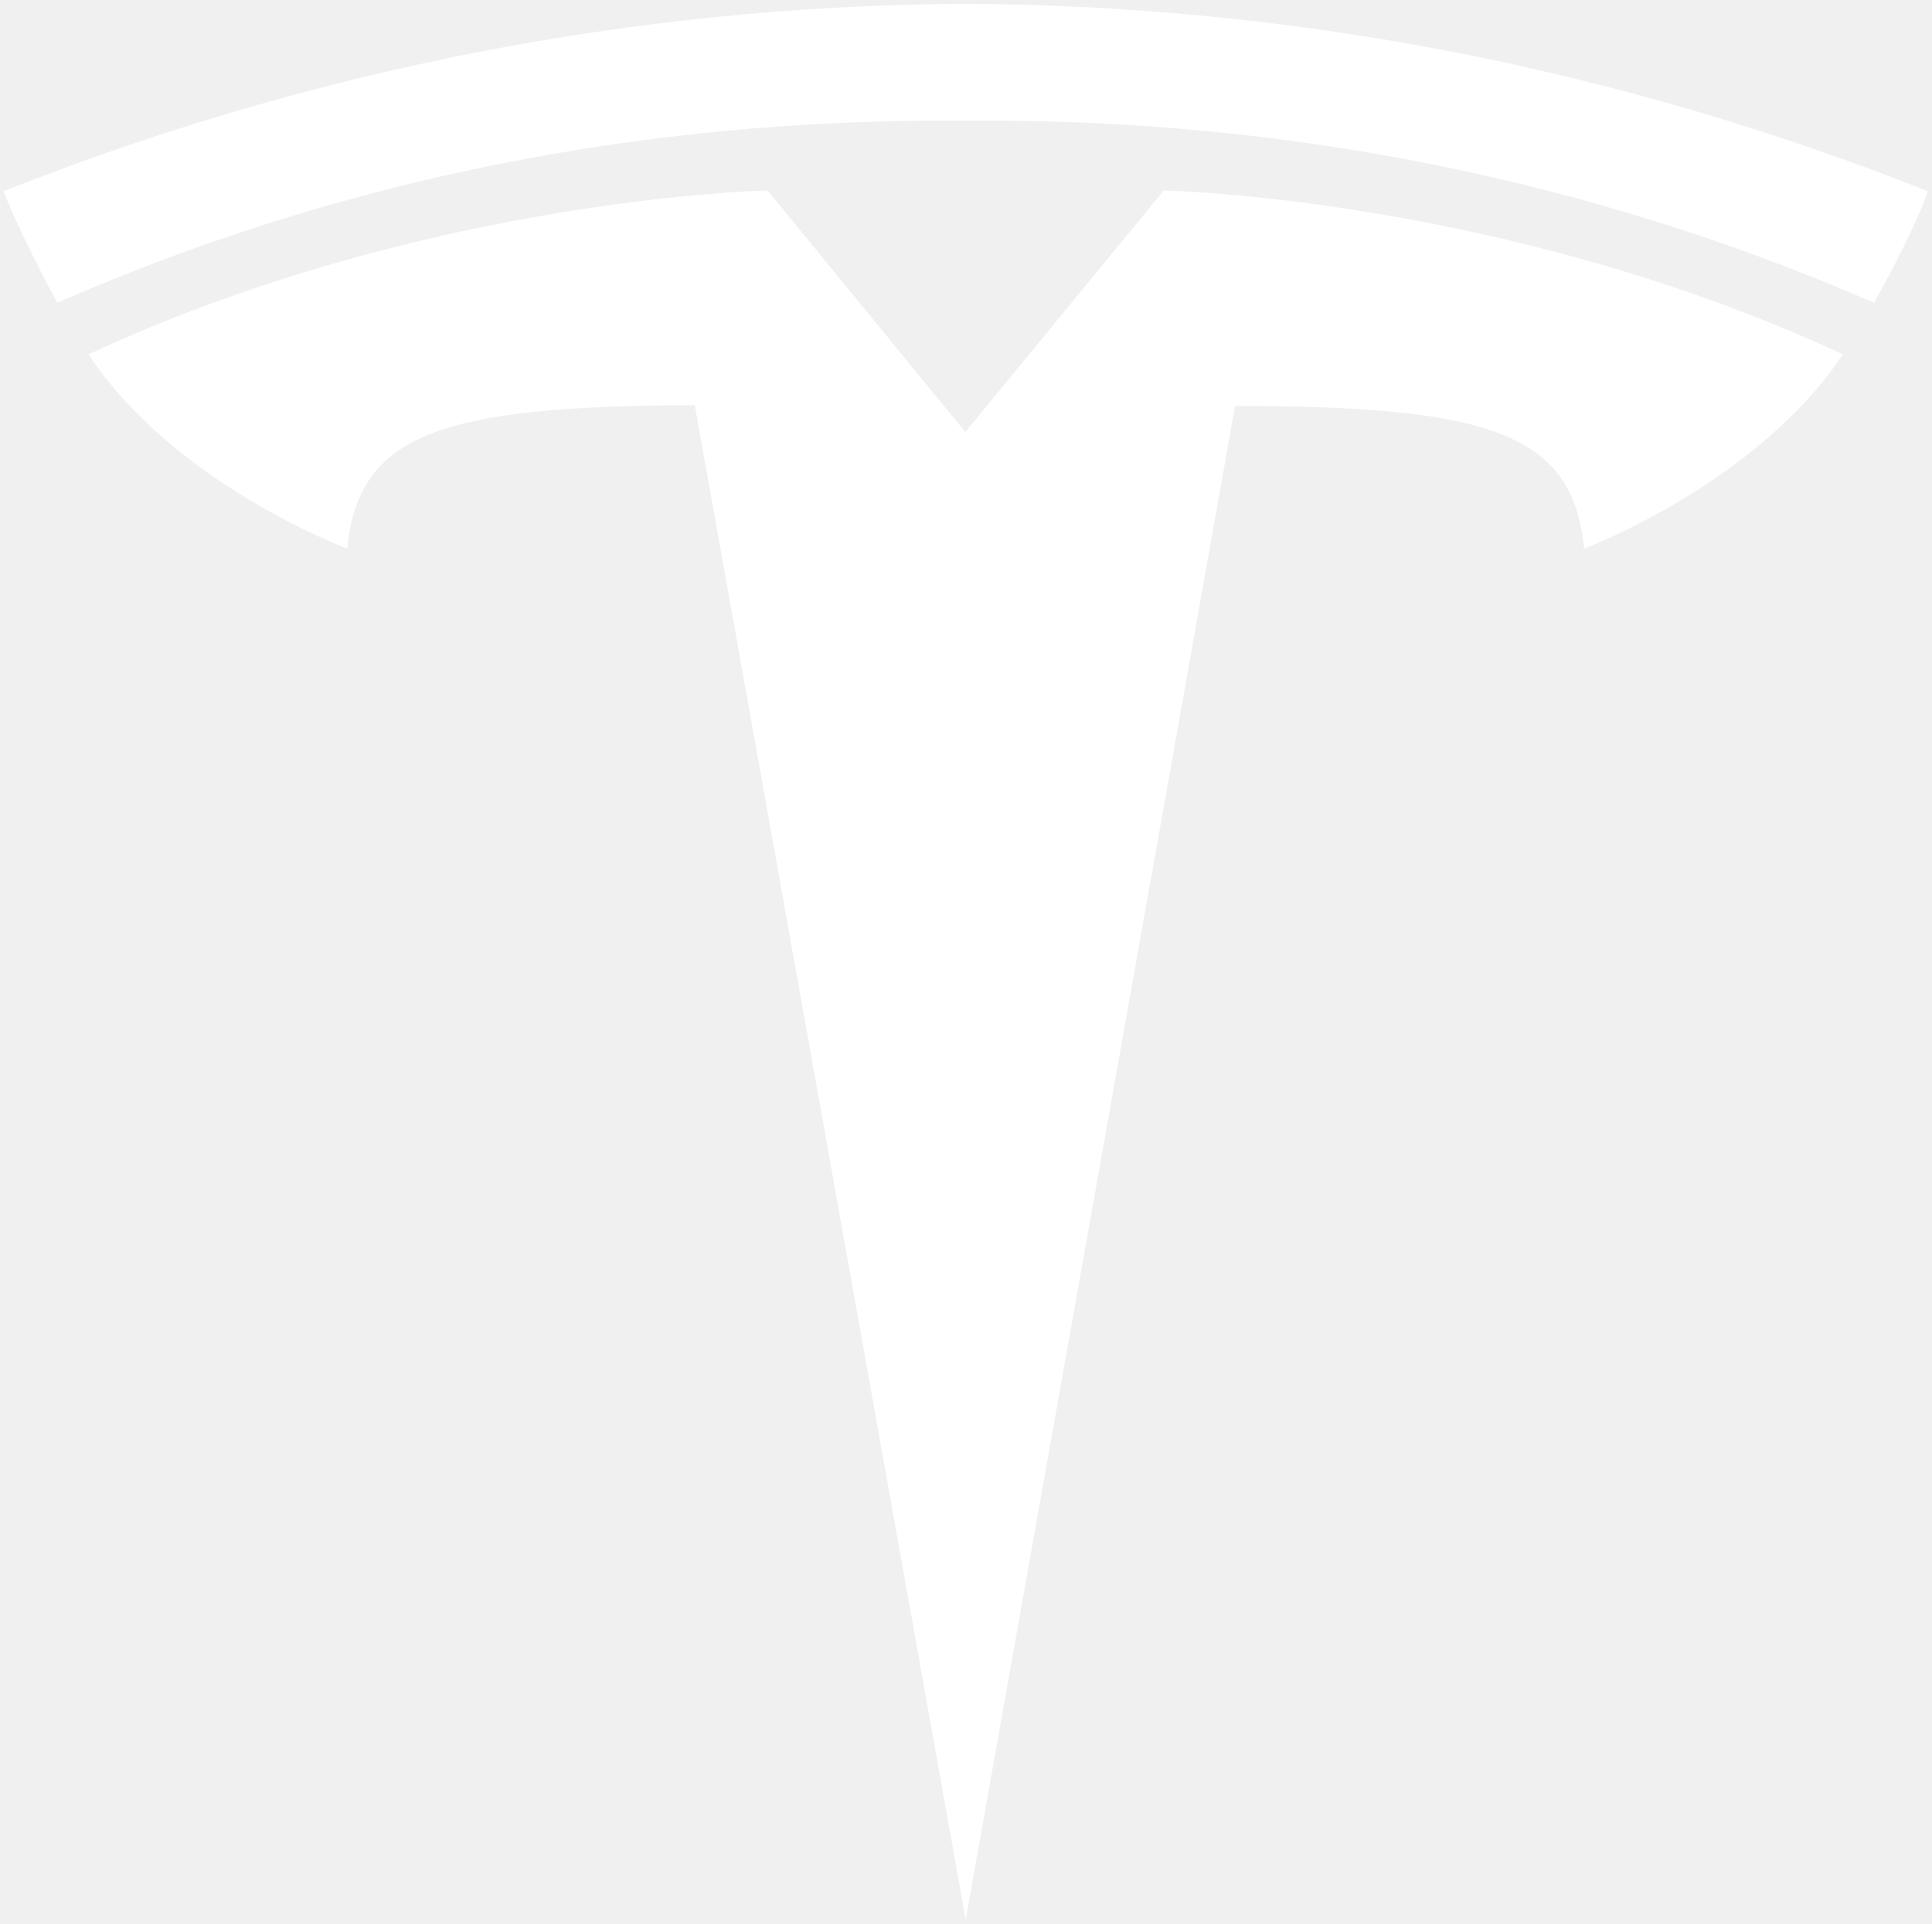
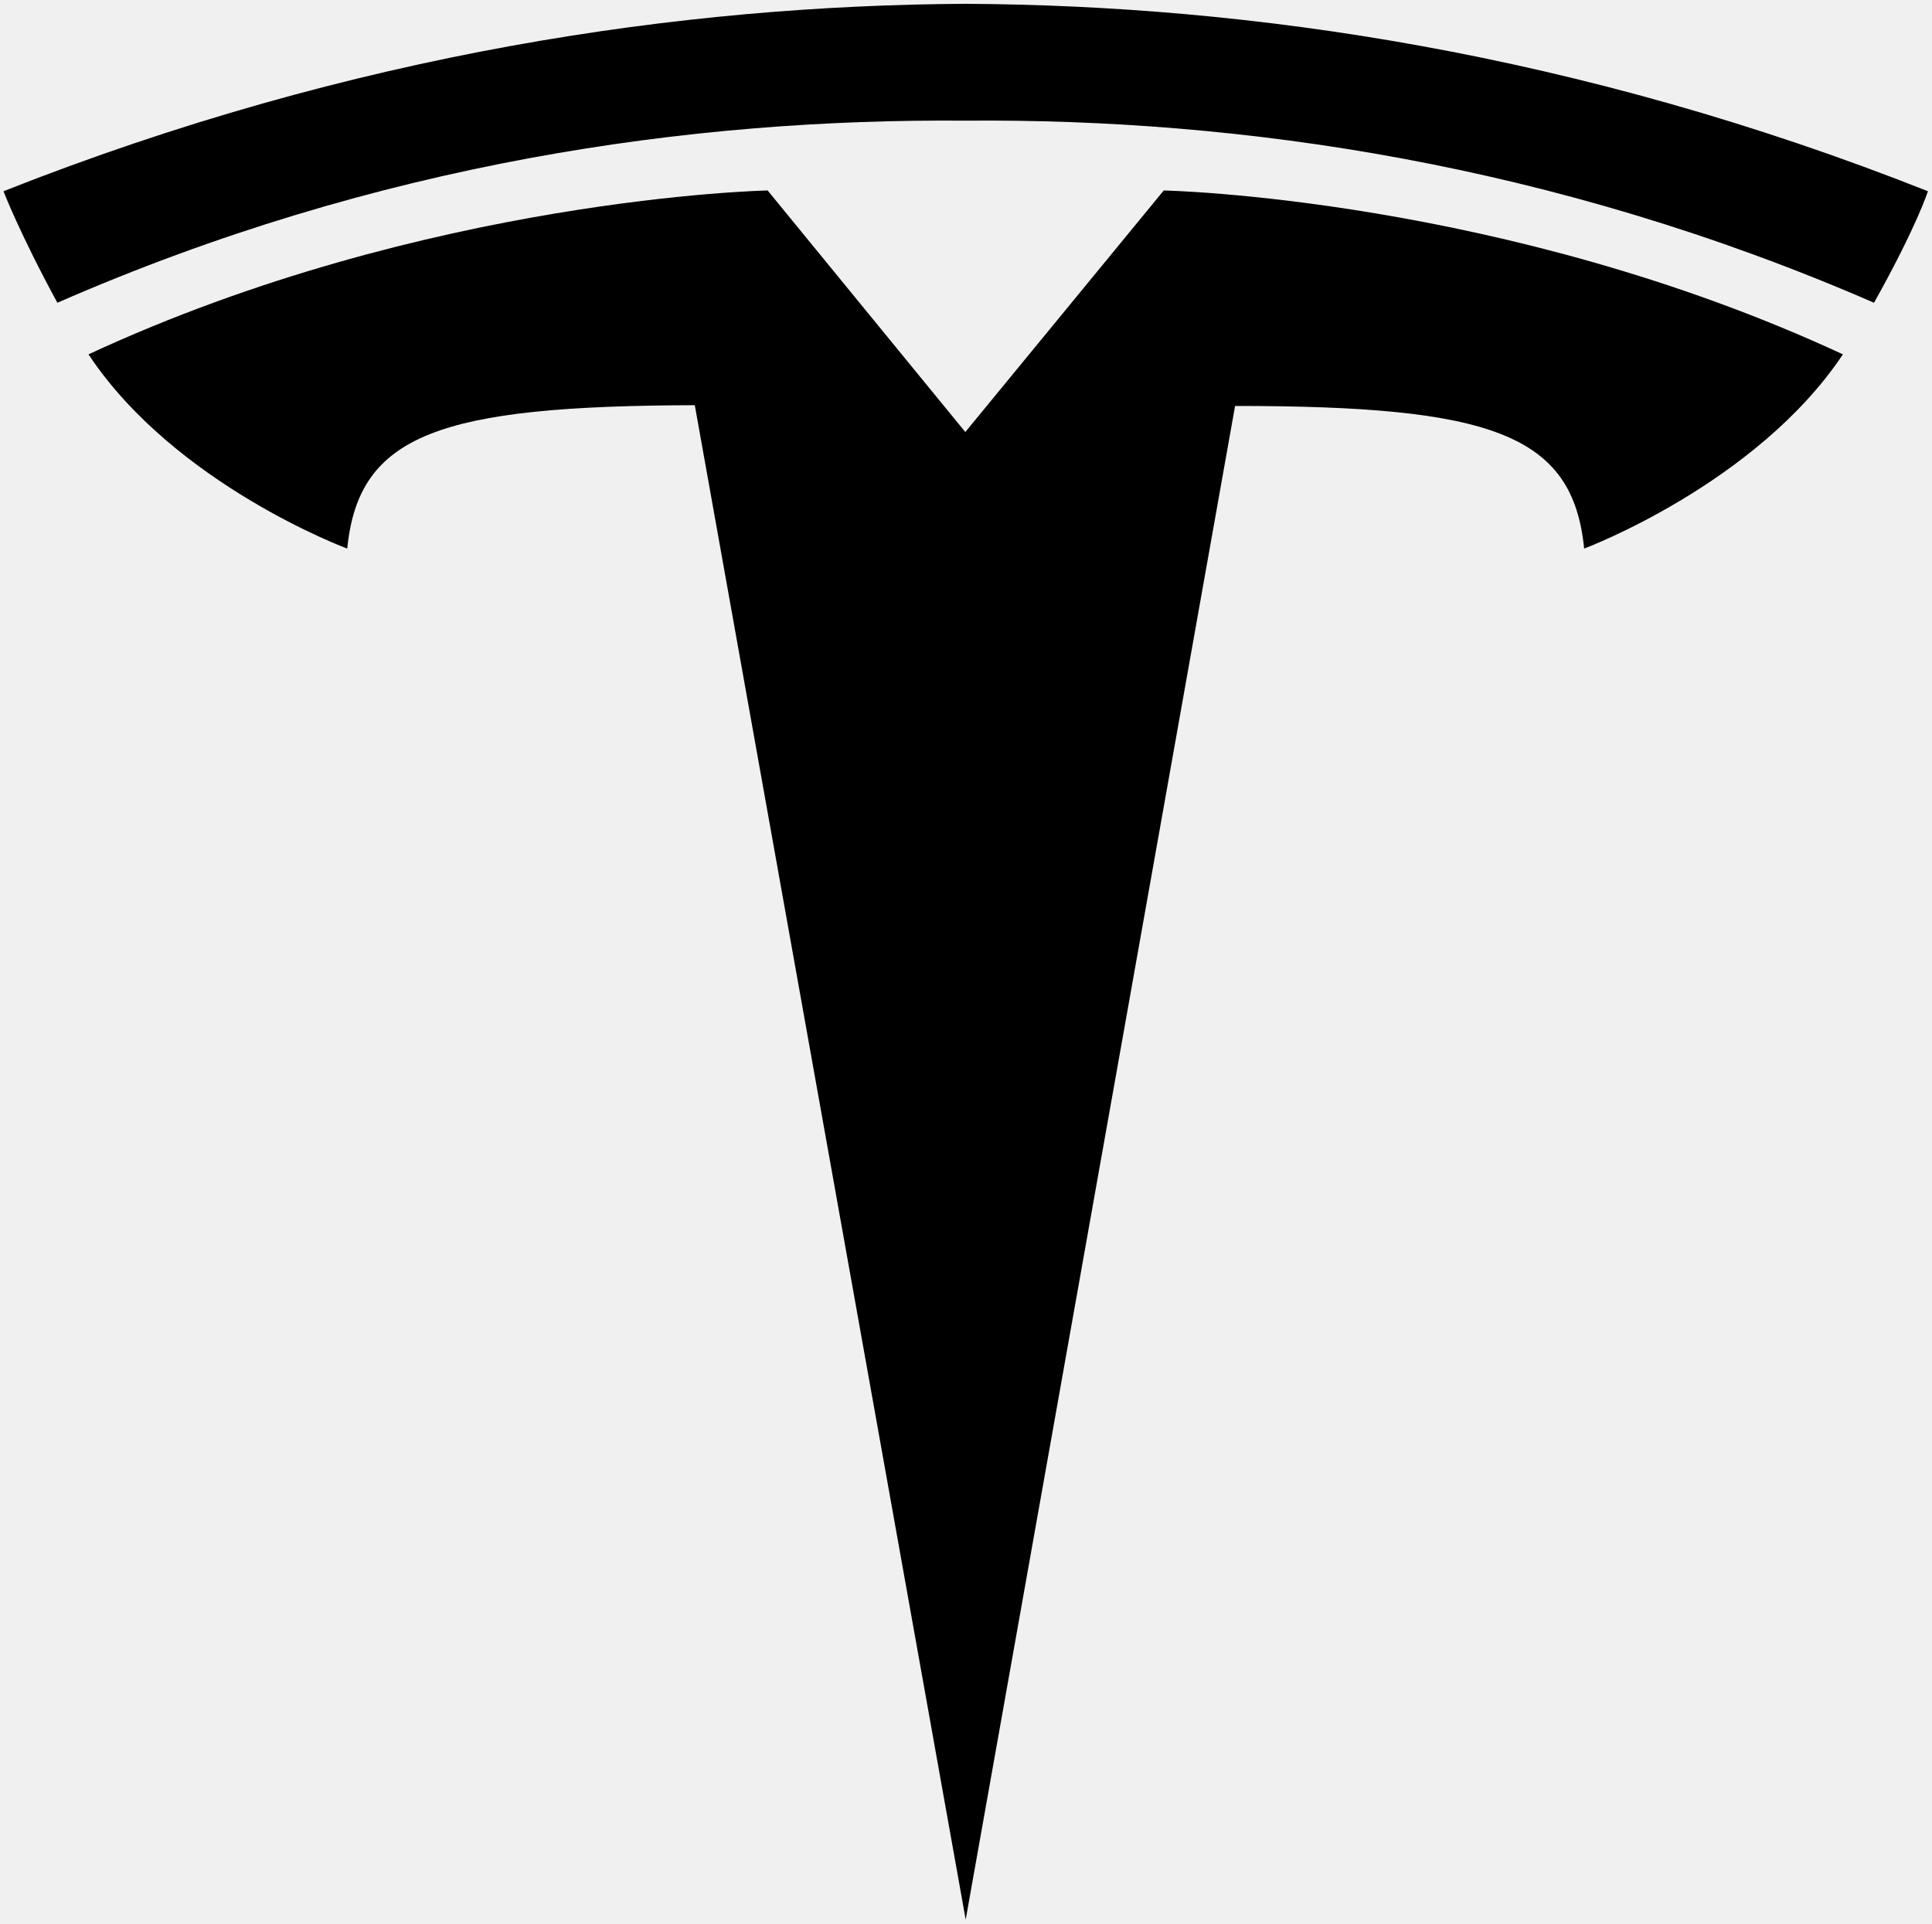
<svg xmlns="http://www.w3.org/2000/svg" version="1.1" id="Layer_1" x="0px" y="0px" viewBox="0 0 254.6 253.5" style="enable-background:new 0 0 254.6 253.5;" xml:space="preserve">
  <style type="text/css">
-   .st0{fill:#FFFFFF;}
+   .st0{fill:#000000;}
 </style>
  <g id="T" transform="translate(-45.84,-64.297)">
    <path id="path35" class="st0" d="M173.1,317.3l35.5-199.5c33.8,0,44.5,3.7,46,18.8   c0,0,22.7-8.5,34.1-25.6c-44.6-20.7-89.5-21.6-89.5-21.6l-26.2,31.9l0.1,0L147,89.4c0,0-44.9,0.9-89.5,21.6   c11.4,17.2,34.1,25.6,34.1,25.6c1.5-15.1,12.2-18.8,45.8-18.9L173.1,317.3">
  </path>
    <path id="path37" class="st0" d="M173.1,80.2c36.1-0.3,77.4,5.6,119.7,24   c5.7-10.2,7.1-14.7,7.1-14.7C253.7,71.2,210.4,65,173.1,64.8C135.9,65,92.6,71.2,46.3,89.5c0,0,2.1,5.5,7.1,14.7   C95.7,85.7,137,79.9,173.1,80.2L173.1,80.2">
  </path>
  </g>
</svg>
